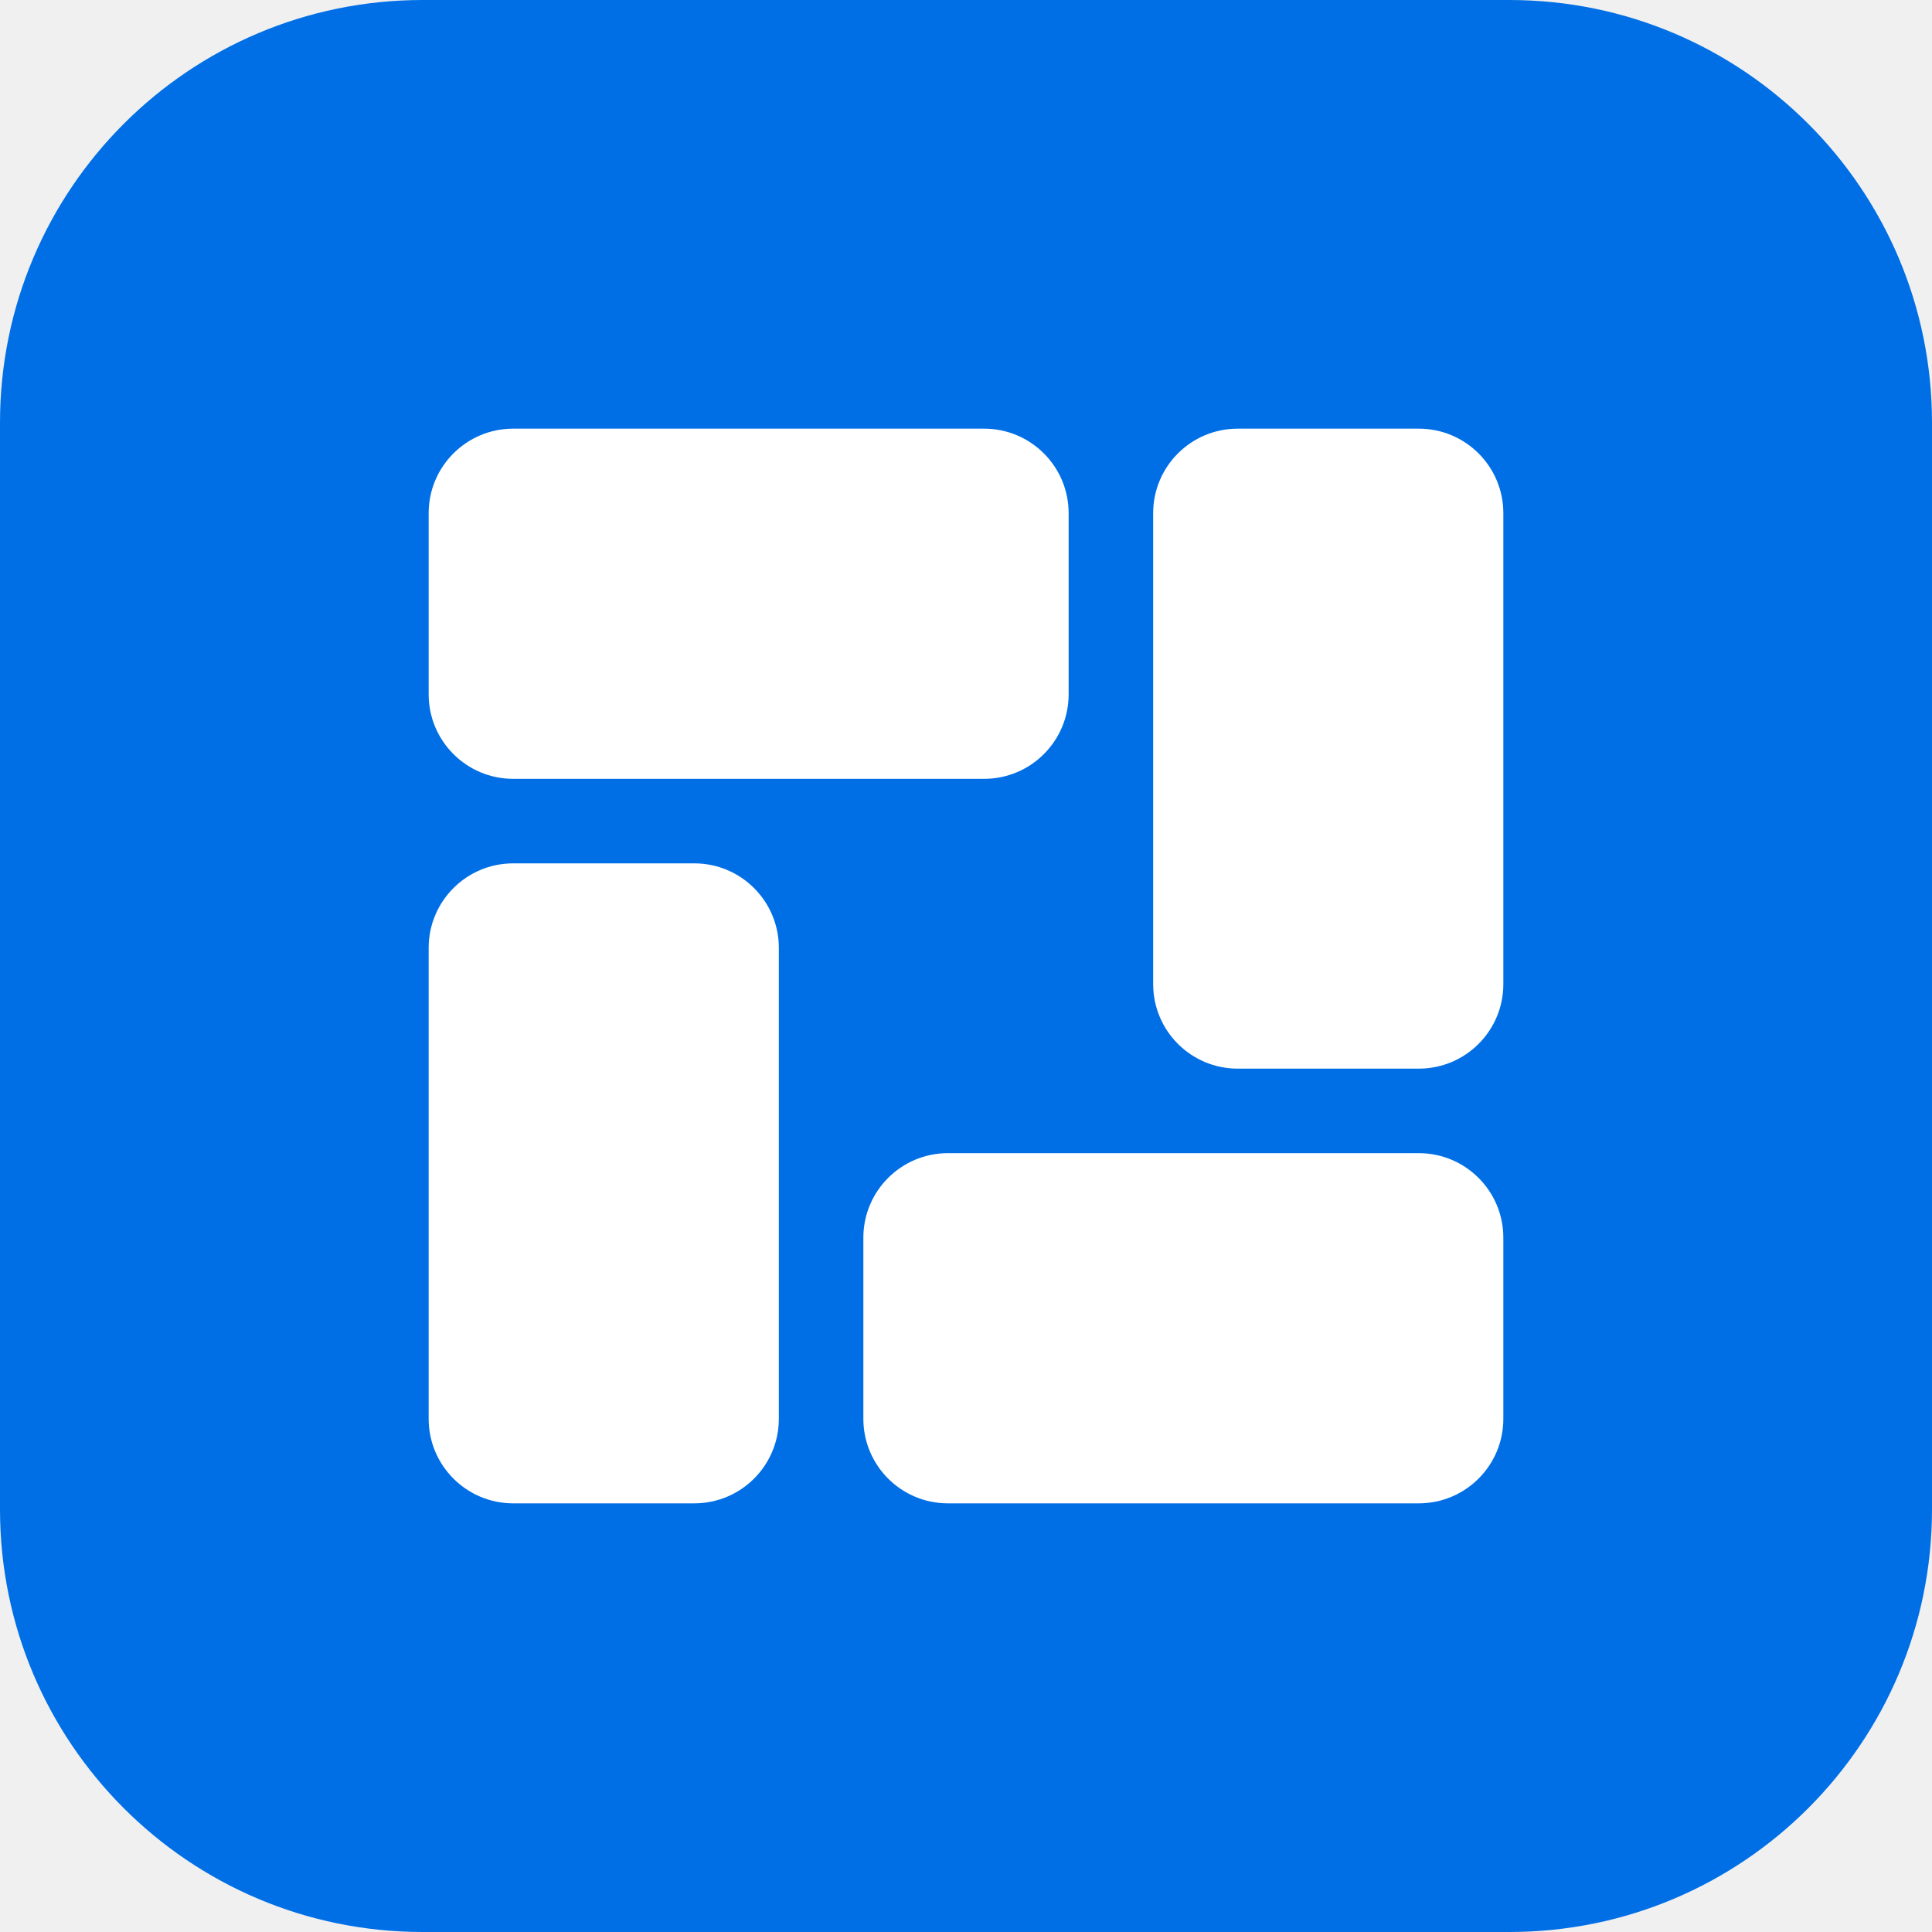
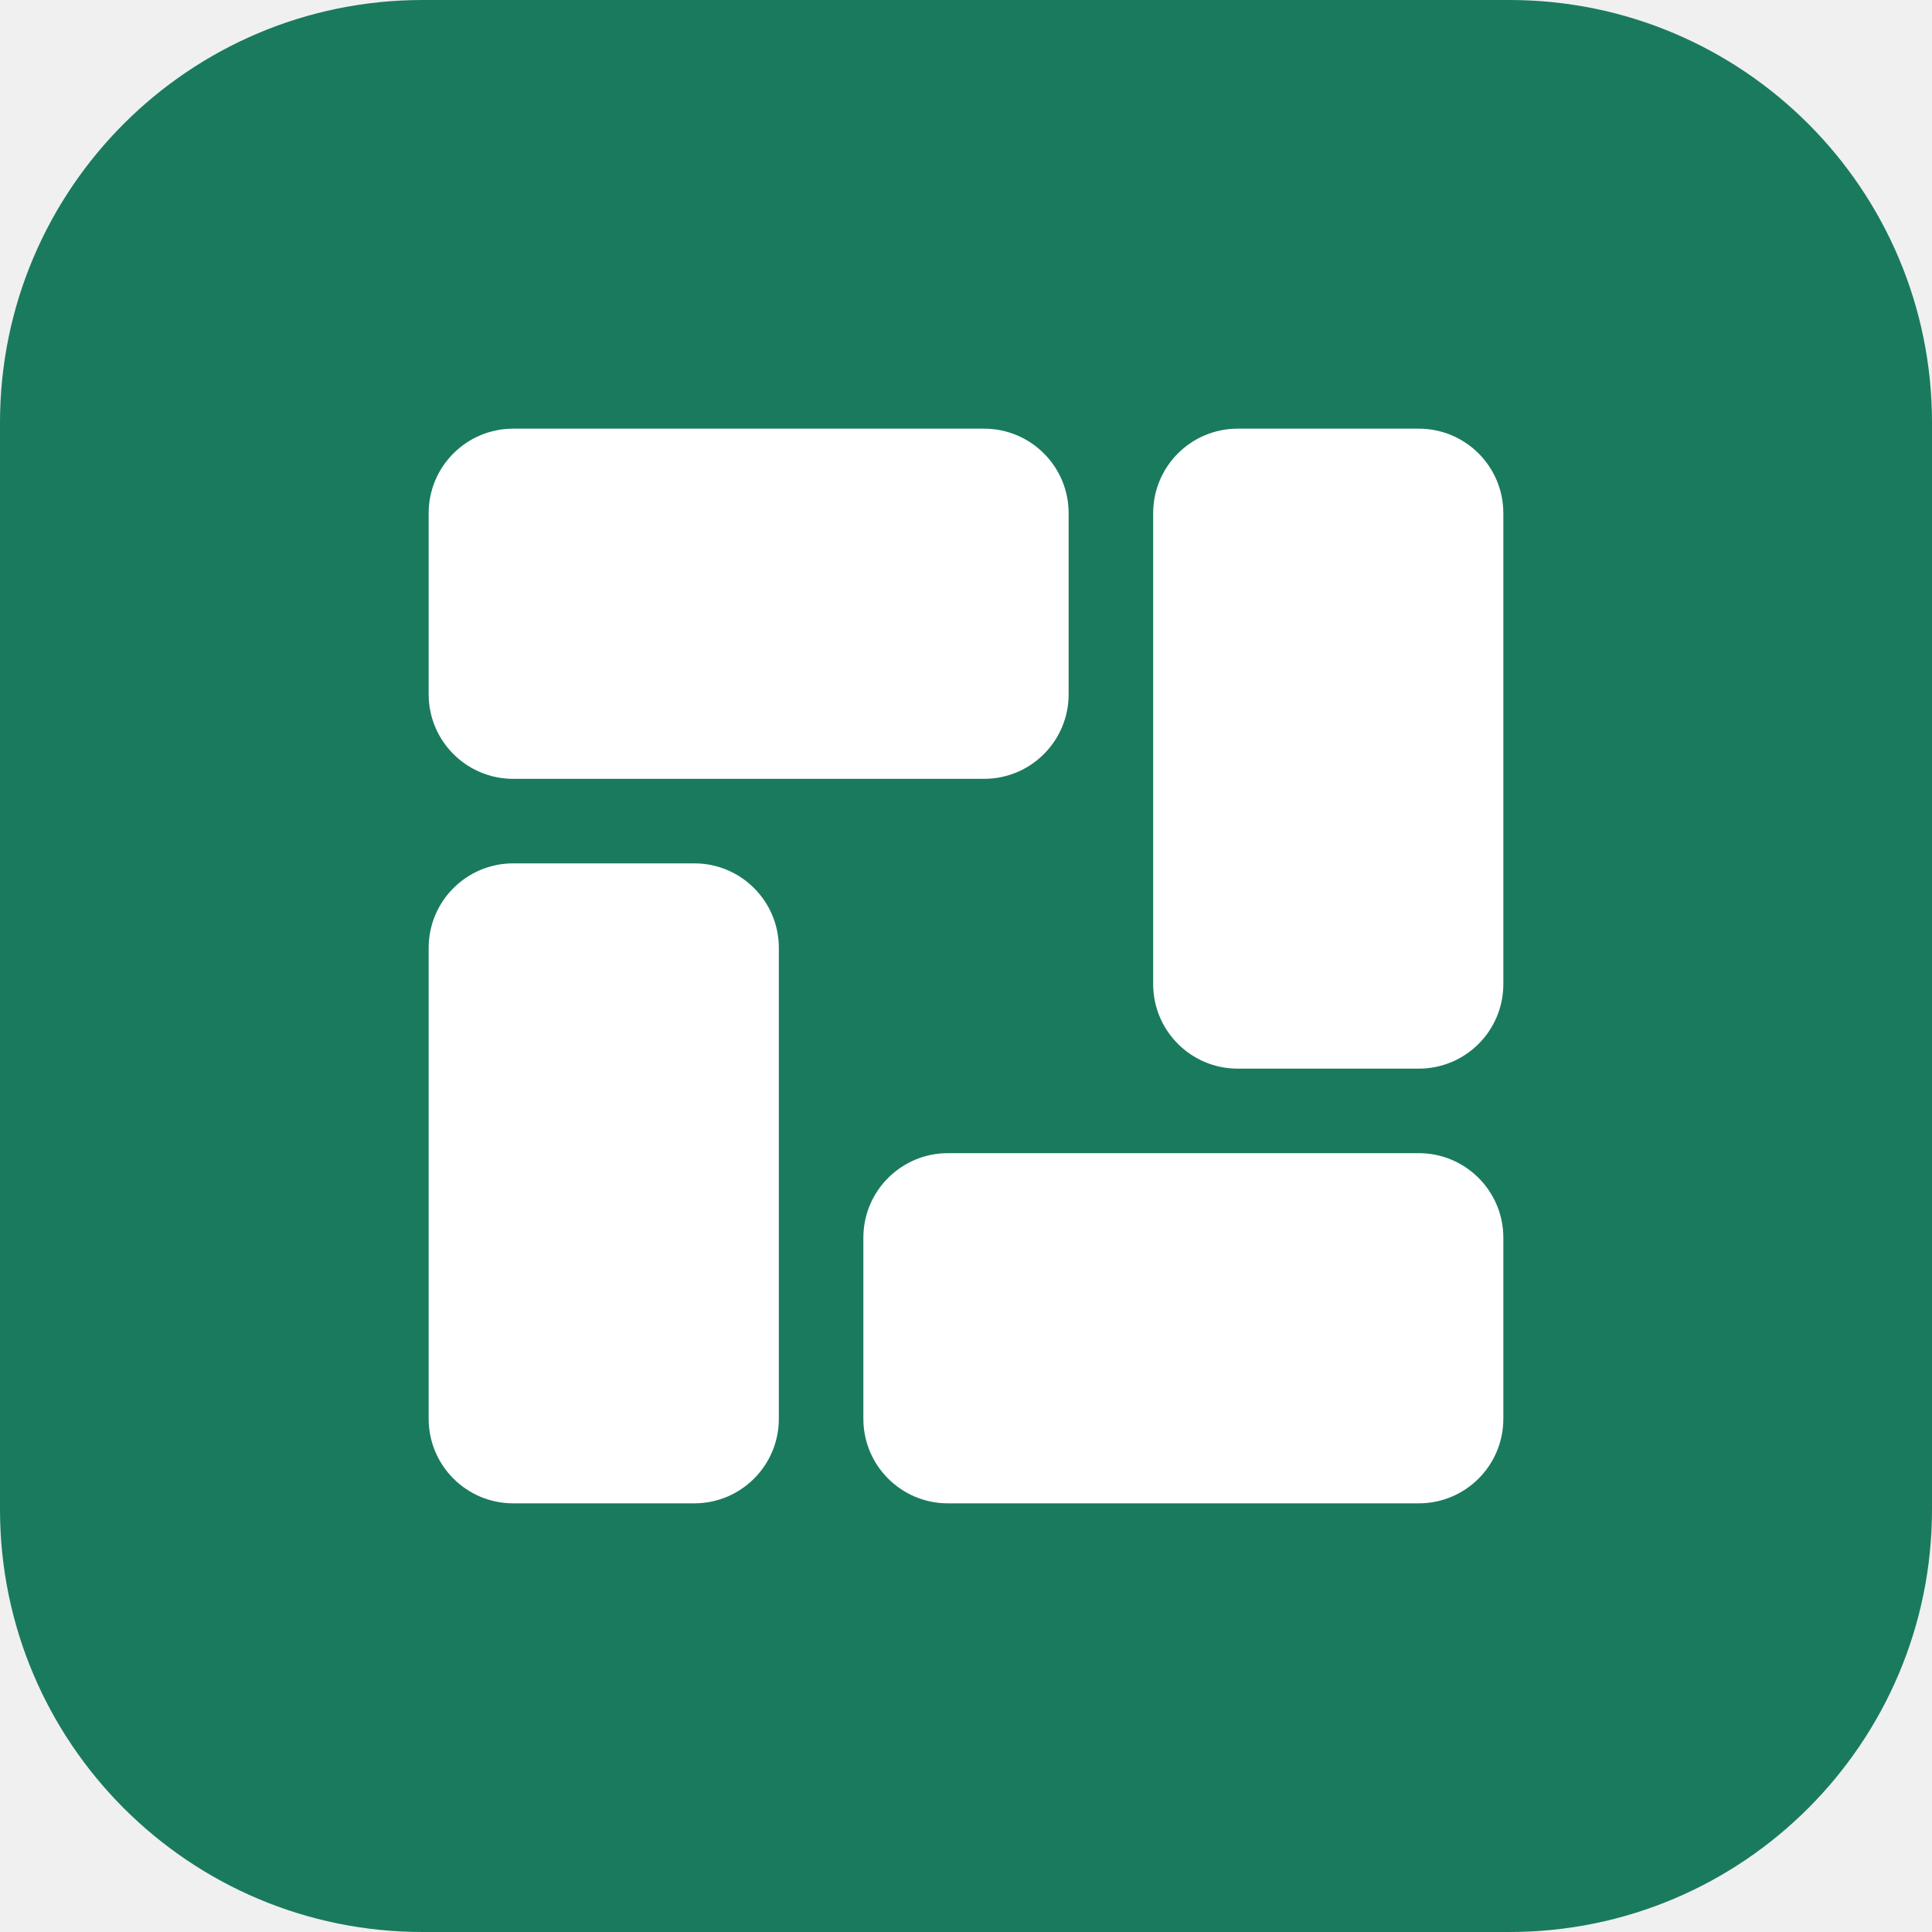
<svg xmlns="http://www.w3.org/2000/svg" viewBox="0 0 256 256">
-   <rect width="256" height="256" rx="56" fill="#006FE6" />
+   <rect width="256" height="256" rx="56" fill="#1A7A5E" />
  <g transform="translate(25.6 25.6) scale(0.8)">
    <rect x="39" y="39" width="106" height="58" rx="14" fill="#FFFFFF" />
    <rect x="159" y="39" width="58" height="106" rx="14" fill="#FFFFFF" />
    <rect x="111" y="159" width="106" height="58" rx="14" fill="#FFFFFF" />
    <rect x="39" y="111" width="58" height="106" rx="14" fill="#FFFFFF" />
  </g>
</svg>
